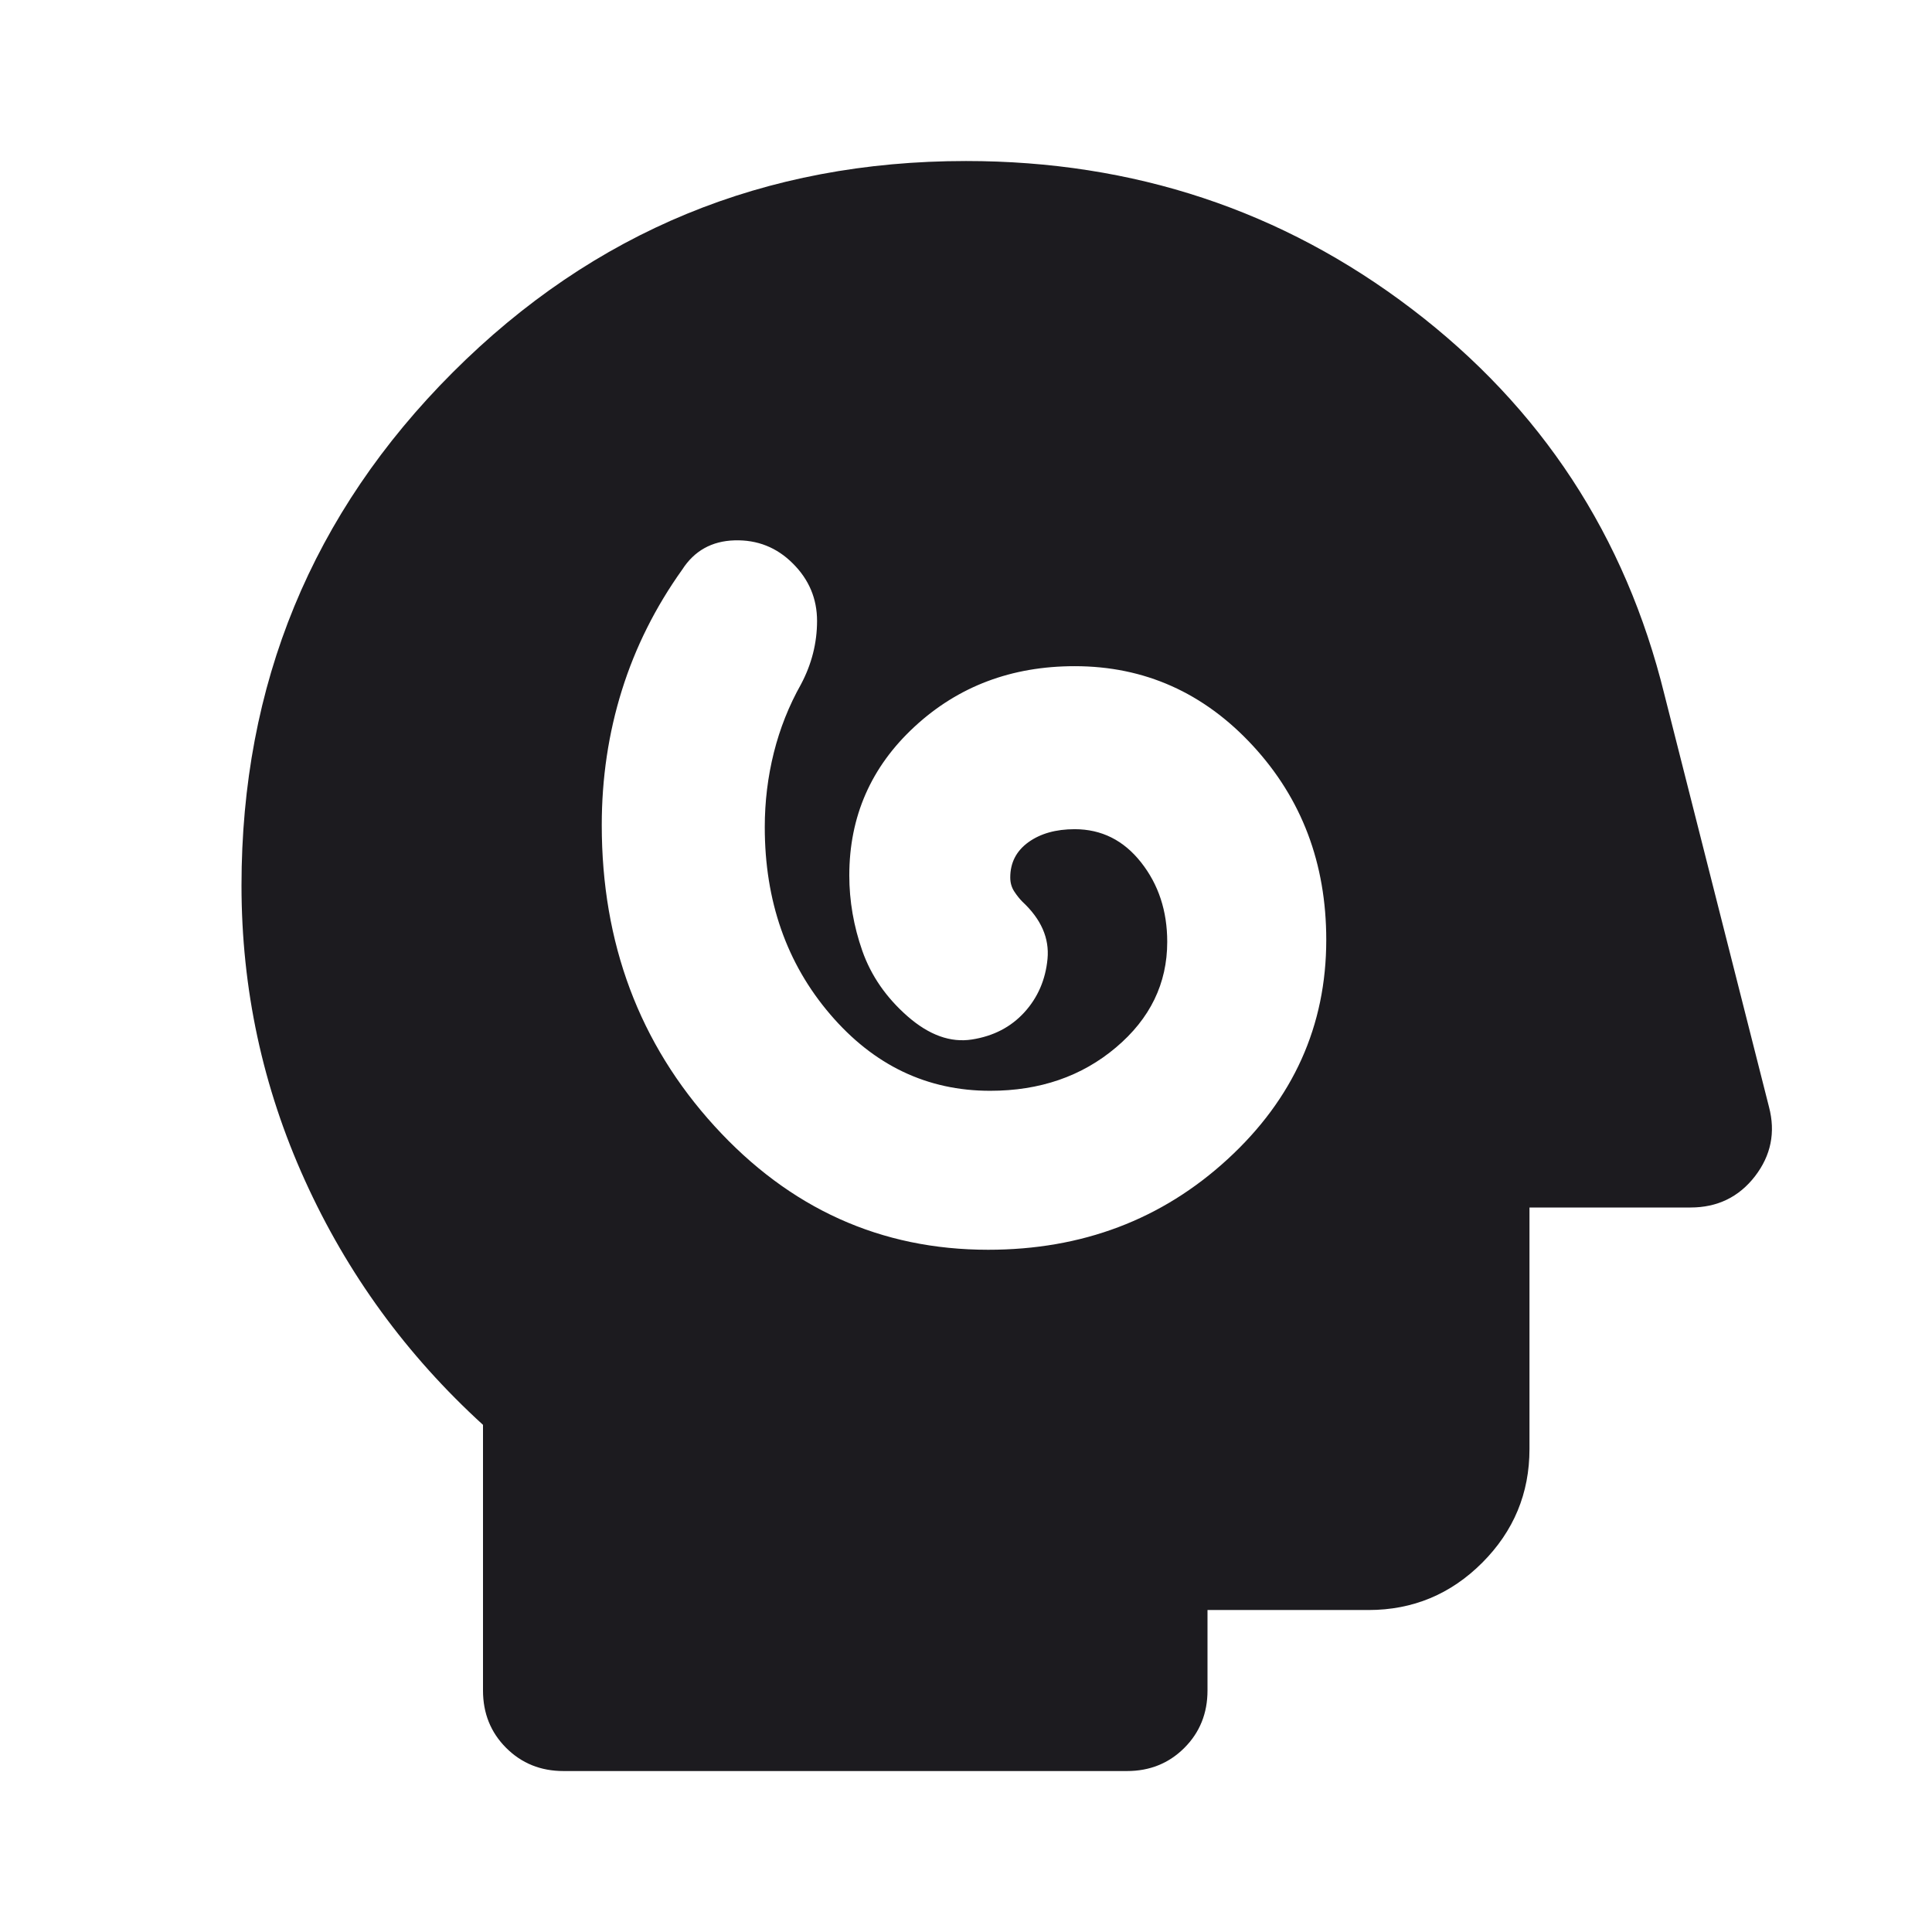
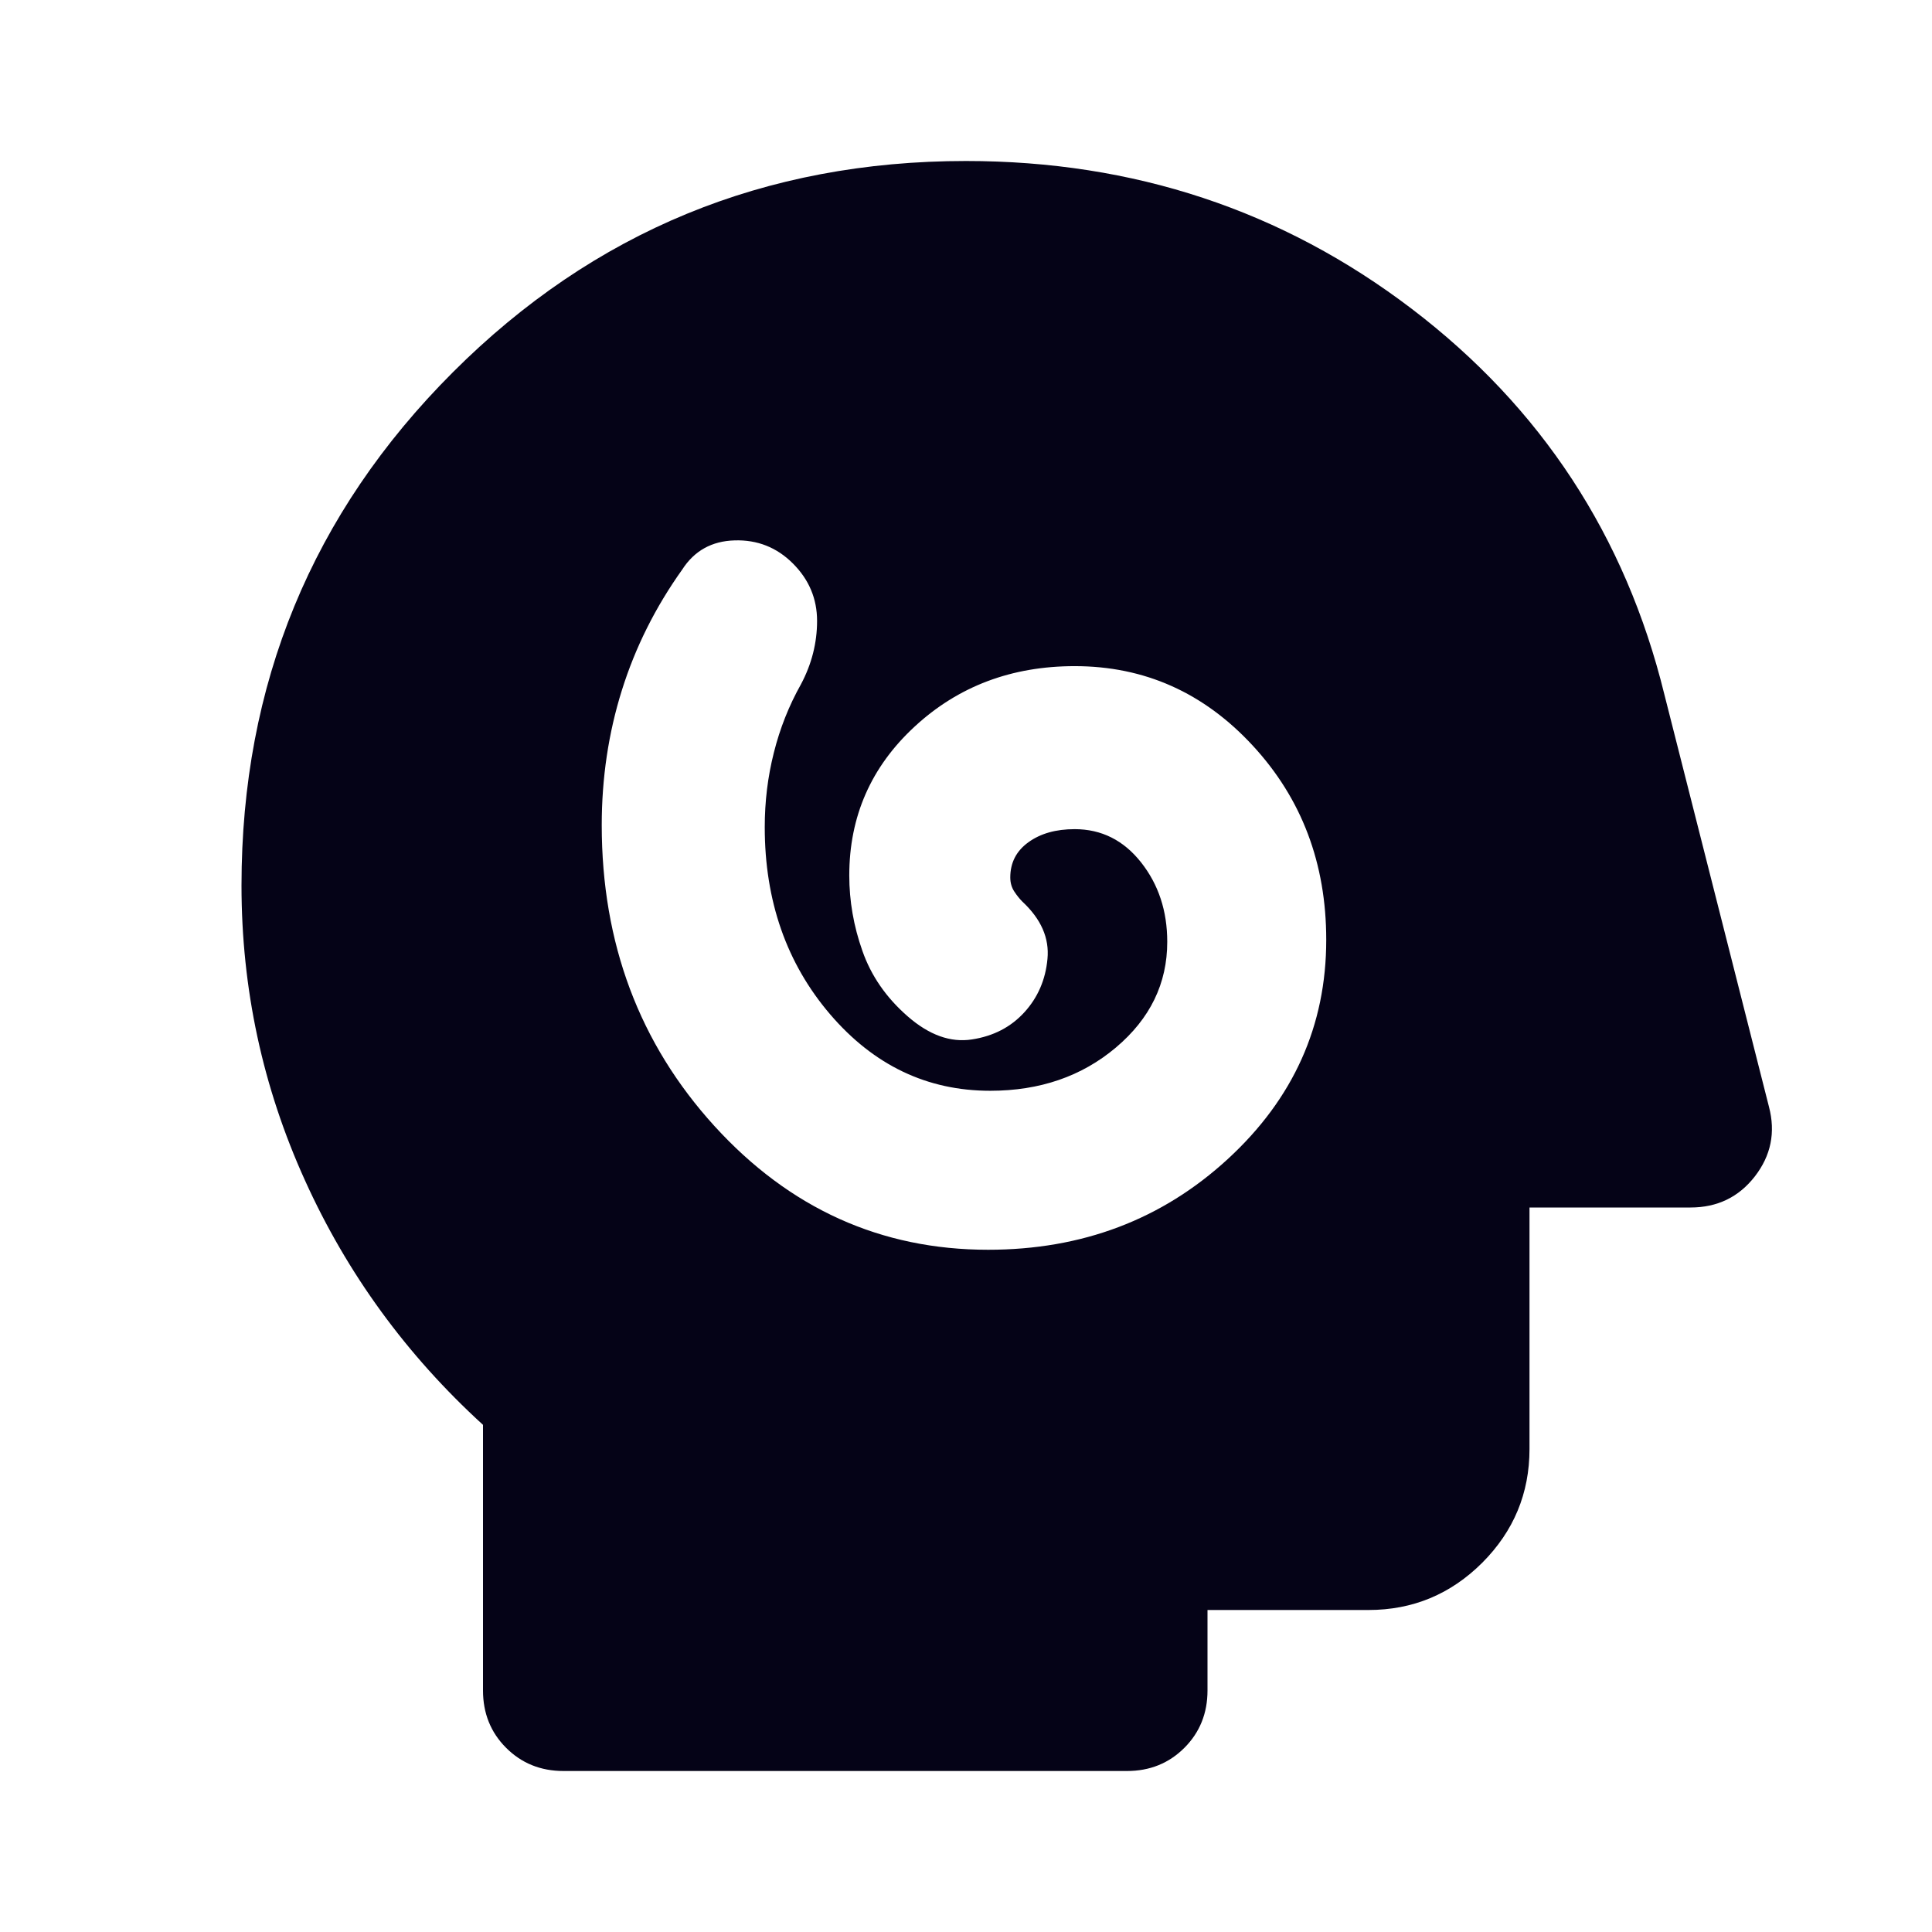
- <svg xmlns="http://www.w3.org/2000/svg" width="32" height="32" viewBox="0 0 32 32" fill="none">
-   <mask id="mask0_84_412" style="mask-type:alpha" maskUnits="userSpaceOnUse" x="0" y="0" width="32" height="32">
-     <rect width="32" height="32" fill="#D9D9D9" />
+ <svg xmlns="http://www.w3.org/2000/svg" width="24" height="24" viewBox="0 0 24 24" fill="none">
+   <mask id="mask0_84_412" style="mask-type:alpha" maskUnits="userSpaceOnUse" x="0" y="0" width="24" height="24">
+     <rect width="24" height="24" fill="#D9D9D9" />
  </mask>
  <g mask="url(#mask0_84_412)">
-     <path d="M16.367 20.7C17.922 20.7 19.244 20.2 20.333 19.2C21.422 18.2 21.967 16.989 21.967 15.567C21.967 14.3 21.561 13.228 20.75 12.35C19.939 11.473 18.956 11.034 17.8 11.034C16.756 11.034 15.872 11.367 15.15 12.034C14.428 12.7 14.067 13.523 14.067 14.5C14.067 14.922 14.139 15.339 14.283 15.75C14.428 16.161 14.678 16.523 15.033 16.834C15.389 17.145 15.744 17.273 16.1 17.217C16.456 17.161 16.744 17.011 16.967 16.767C17.189 16.523 17.317 16.228 17.35 15.884C17.383 15.539 17.244 15.223 16.933 14.934C16.889 14.889 16.844 14.834 16.8 14.767C16.756 14.7 16.733 14.623 16.733 14.534C16.733 14.289 16.833 14.095 17.033 13.95C17.233 13.806 17.489 13.734 17.8 13.734C18.244 13.734 18.611 13.917 18.9 14.284C19.189 14.65 19.333 15.089 19.333 15.6C19.333 16.289 19.05 16.872 18.483 17.35C17.917 17.828 17.222 18.067 16.4 18.067C15.356 18.067 14.472 17.645 13.75 16.8C13.028 15.956 12.667 14.922 12.667 13.7C12.667 13.278 12.717 12.867 12.817 12.467C12.917 12.067 13.067 11.689 13.267 11.334C13.444 11 13.533 10.65 13.533 10.284C13.533 9.917 13.4 9.6 13.133 9.334C12.867 9.067 12.544 8.939 12.167 8.95C11.789 8.961 11.5 9.123 11.3 9.434C10.856 10.056 10.522 10.723 10.3 11.434C10.078 12.145 9.967 12.889 9.967 13.667C9.967 15.623 10.589 17.284 11.833 18.65C13.078 20.017 14.589 20.7 16.367 20.7ZM9.333 29.334C8.956 29.334 8.639 29.206 8.383 28.95C8.128 28.695 8 28.378 8 28V23.6C6.733 22.445 5.75 21.095 5.05 19.55C4.35 18.006 4 16.378 4 14.667C4 11.334 5.167 8.5 7.5 6.167C9.833 3.834 12.667 2.667 16 2.667C18.778 2.667 21.239 3.484 23.383 5.117C25.528 6.75 26.922 8.878 27.567 11.5L29.3 18.334C29.411 18.756 29.333 19.139 29.067 19.484C28.8 19.828 28.444 20 28 20H25.333V24C25.333 24.734 25.072 25.361 24.55 25.884C24.028 26.406 23.4 26.667 22.667 26.667H20V28C20 28.378 19.872 28.695 19.617 28.95C19.361 29.206 19.044 29.334 18.667 29.334H9.333Z" fill="#1C1B1F" />
+     <path d="M12.275 15.525C13.442 15.525 14.433 15.15 15.25 14.4C16.067 13.65 16.475 12.742 16.475 11.675C16.475 10.725 16.171 9.921 15.562 9.262C14.954 8.604 14.217 8.275 13.35 8.275C12.567 8.275 11.904 8.525 11.363 9.025C10.821 9.525 10.55 10.142 10.55 10.875C10.55 11.192 10.604 11.504 10.713 11.812C10.821 12.121 11.008 12.392 11.275 12.625C11.542 12.858 11.808 12.954 12.075 12.912C12.342 12.871 12.558 12.758 12.725 12.575C12.892 12.392 12.988 12.171 13.012 11.912C13.037 11.654 12.933 11.417 12.7 11.2C12.667 11.167 12.633 11.125 12.6 11.075C12.567 11.025 12.55 10.967 12.55 10.9C12.55 10.717 12.625 10.571 12.775 10.463C12.925 10.354 13.117 10.3 13.35 10.3C13.683 10.3 13.958 10.438 14.175 10.713C14.392 10.988 14.5 11.317 14.5 11.7C14.5 12.217 14.287 12.654 13.863 13.012C13.438 13.371 12.917 13.55 12.3 13.55C11.517 13.55 10.854 13.233 10.312 12.6C9.771 11.967 9.5 11.192 9.5 10.275C9.5 9.958 9.537 9.65 9.613 9.35C9.688 9.05 9.8 8.767 9.95 8.5C10.083 8.25 10.15 7.987 10.15 7.713C10.15 7.438 10.05 7.2 9.85 7C9.65 6.8 9.408 6.704 9.125 6.713C8.842 6.721 8.625 6.842 8.475 7.075C8.142 7.542 7.892 8.042 7.725 8.575C7.558 9.108 7.475 9.667 7.475 10.25C7.475 11.717 7.942 12.963 8.875 13.988C9.808 15.012 10.942 15.525 12.275 15.525ZM7 22C6.717 22 6.479 21.904 6.287 21.712C6.096 21.521 6 21.283 6 21V17.7C5.05 16.833 4.312 15.821 3.788 14.662C3.263 13.504 3 12.283 3 11C3 8.5 3.875 6.375 5.625 4.625C7.375 2.875 9.5 2 12 2C14.083 2 15.929 2.612 17.538 3.837C19.146 5.062 20.192 6.658 20.675 8.625L21.975 13.75C22.058 14.067 22 14.354 21.8 14.613C21.6 14.871 21.333 15 21 15H19V18C19 18.55 18.804 19.021 18.413 19.413C18.021 19.804 17.55 20 17 20H15V21C15 21.283 14.904 21.521 14.713 21.712C14.521 21.904 14.283 22 14 22H7Z" fill="#050317" />
  </g>
</svg>
